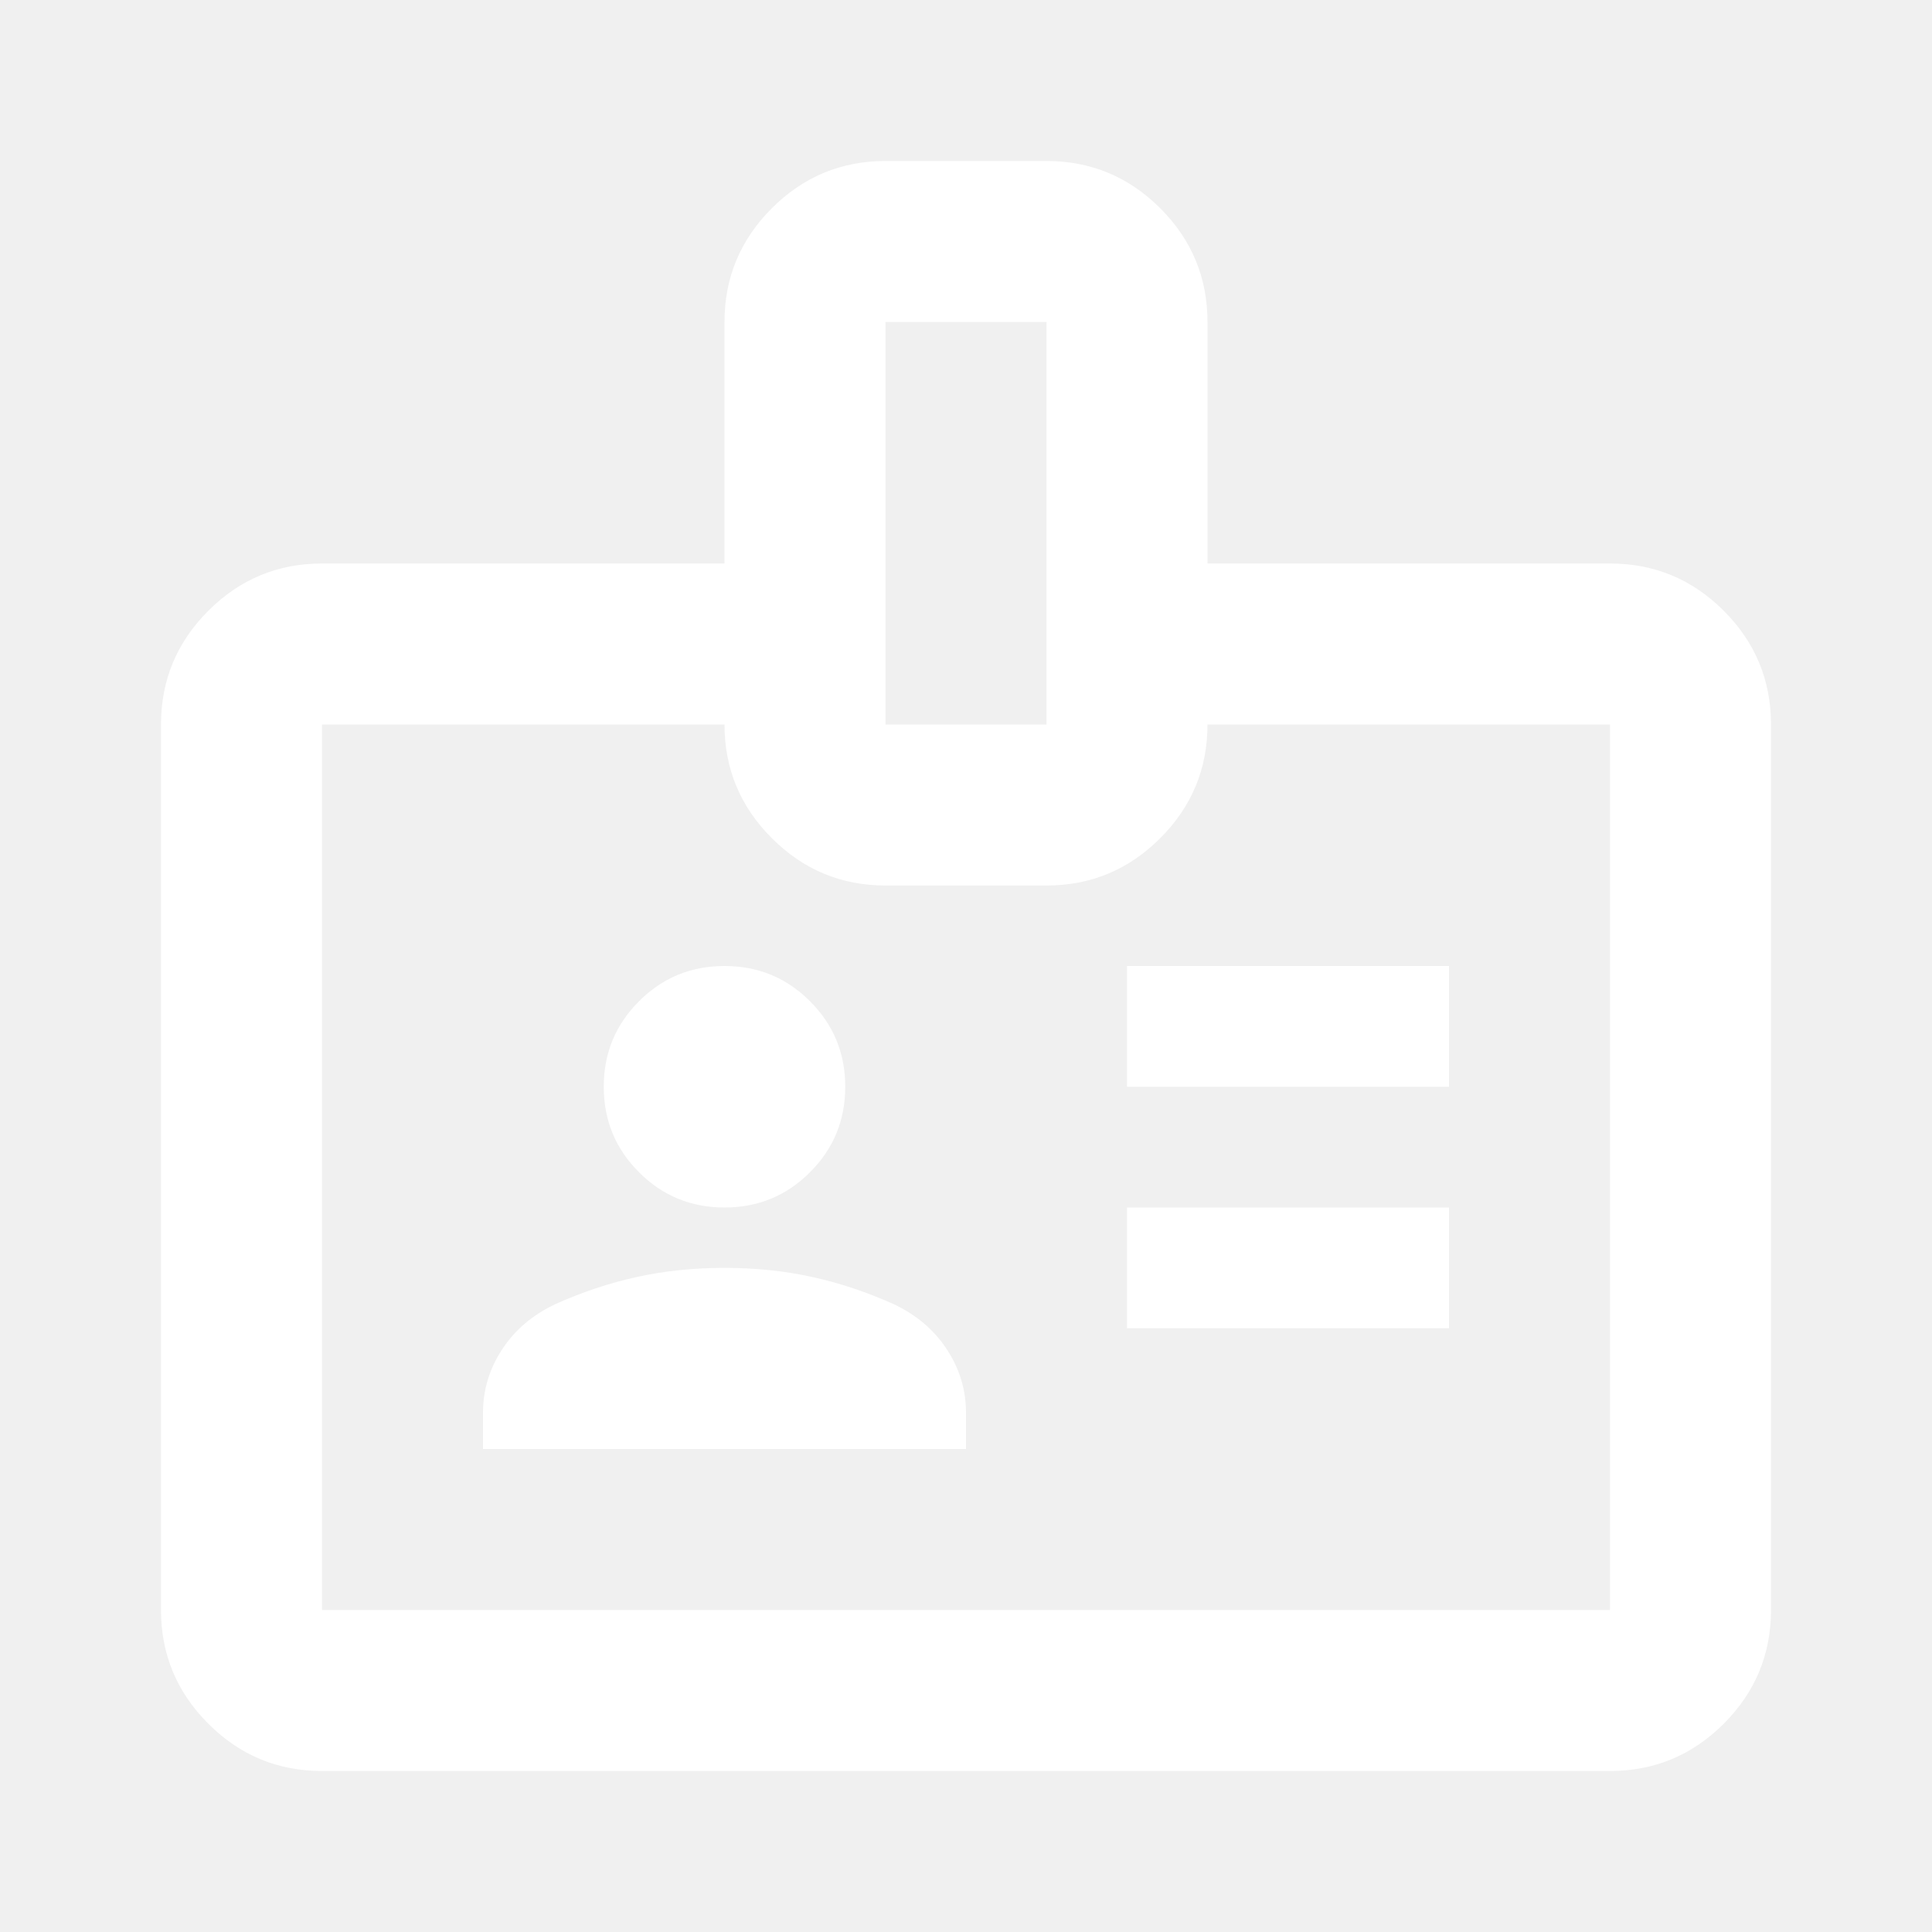
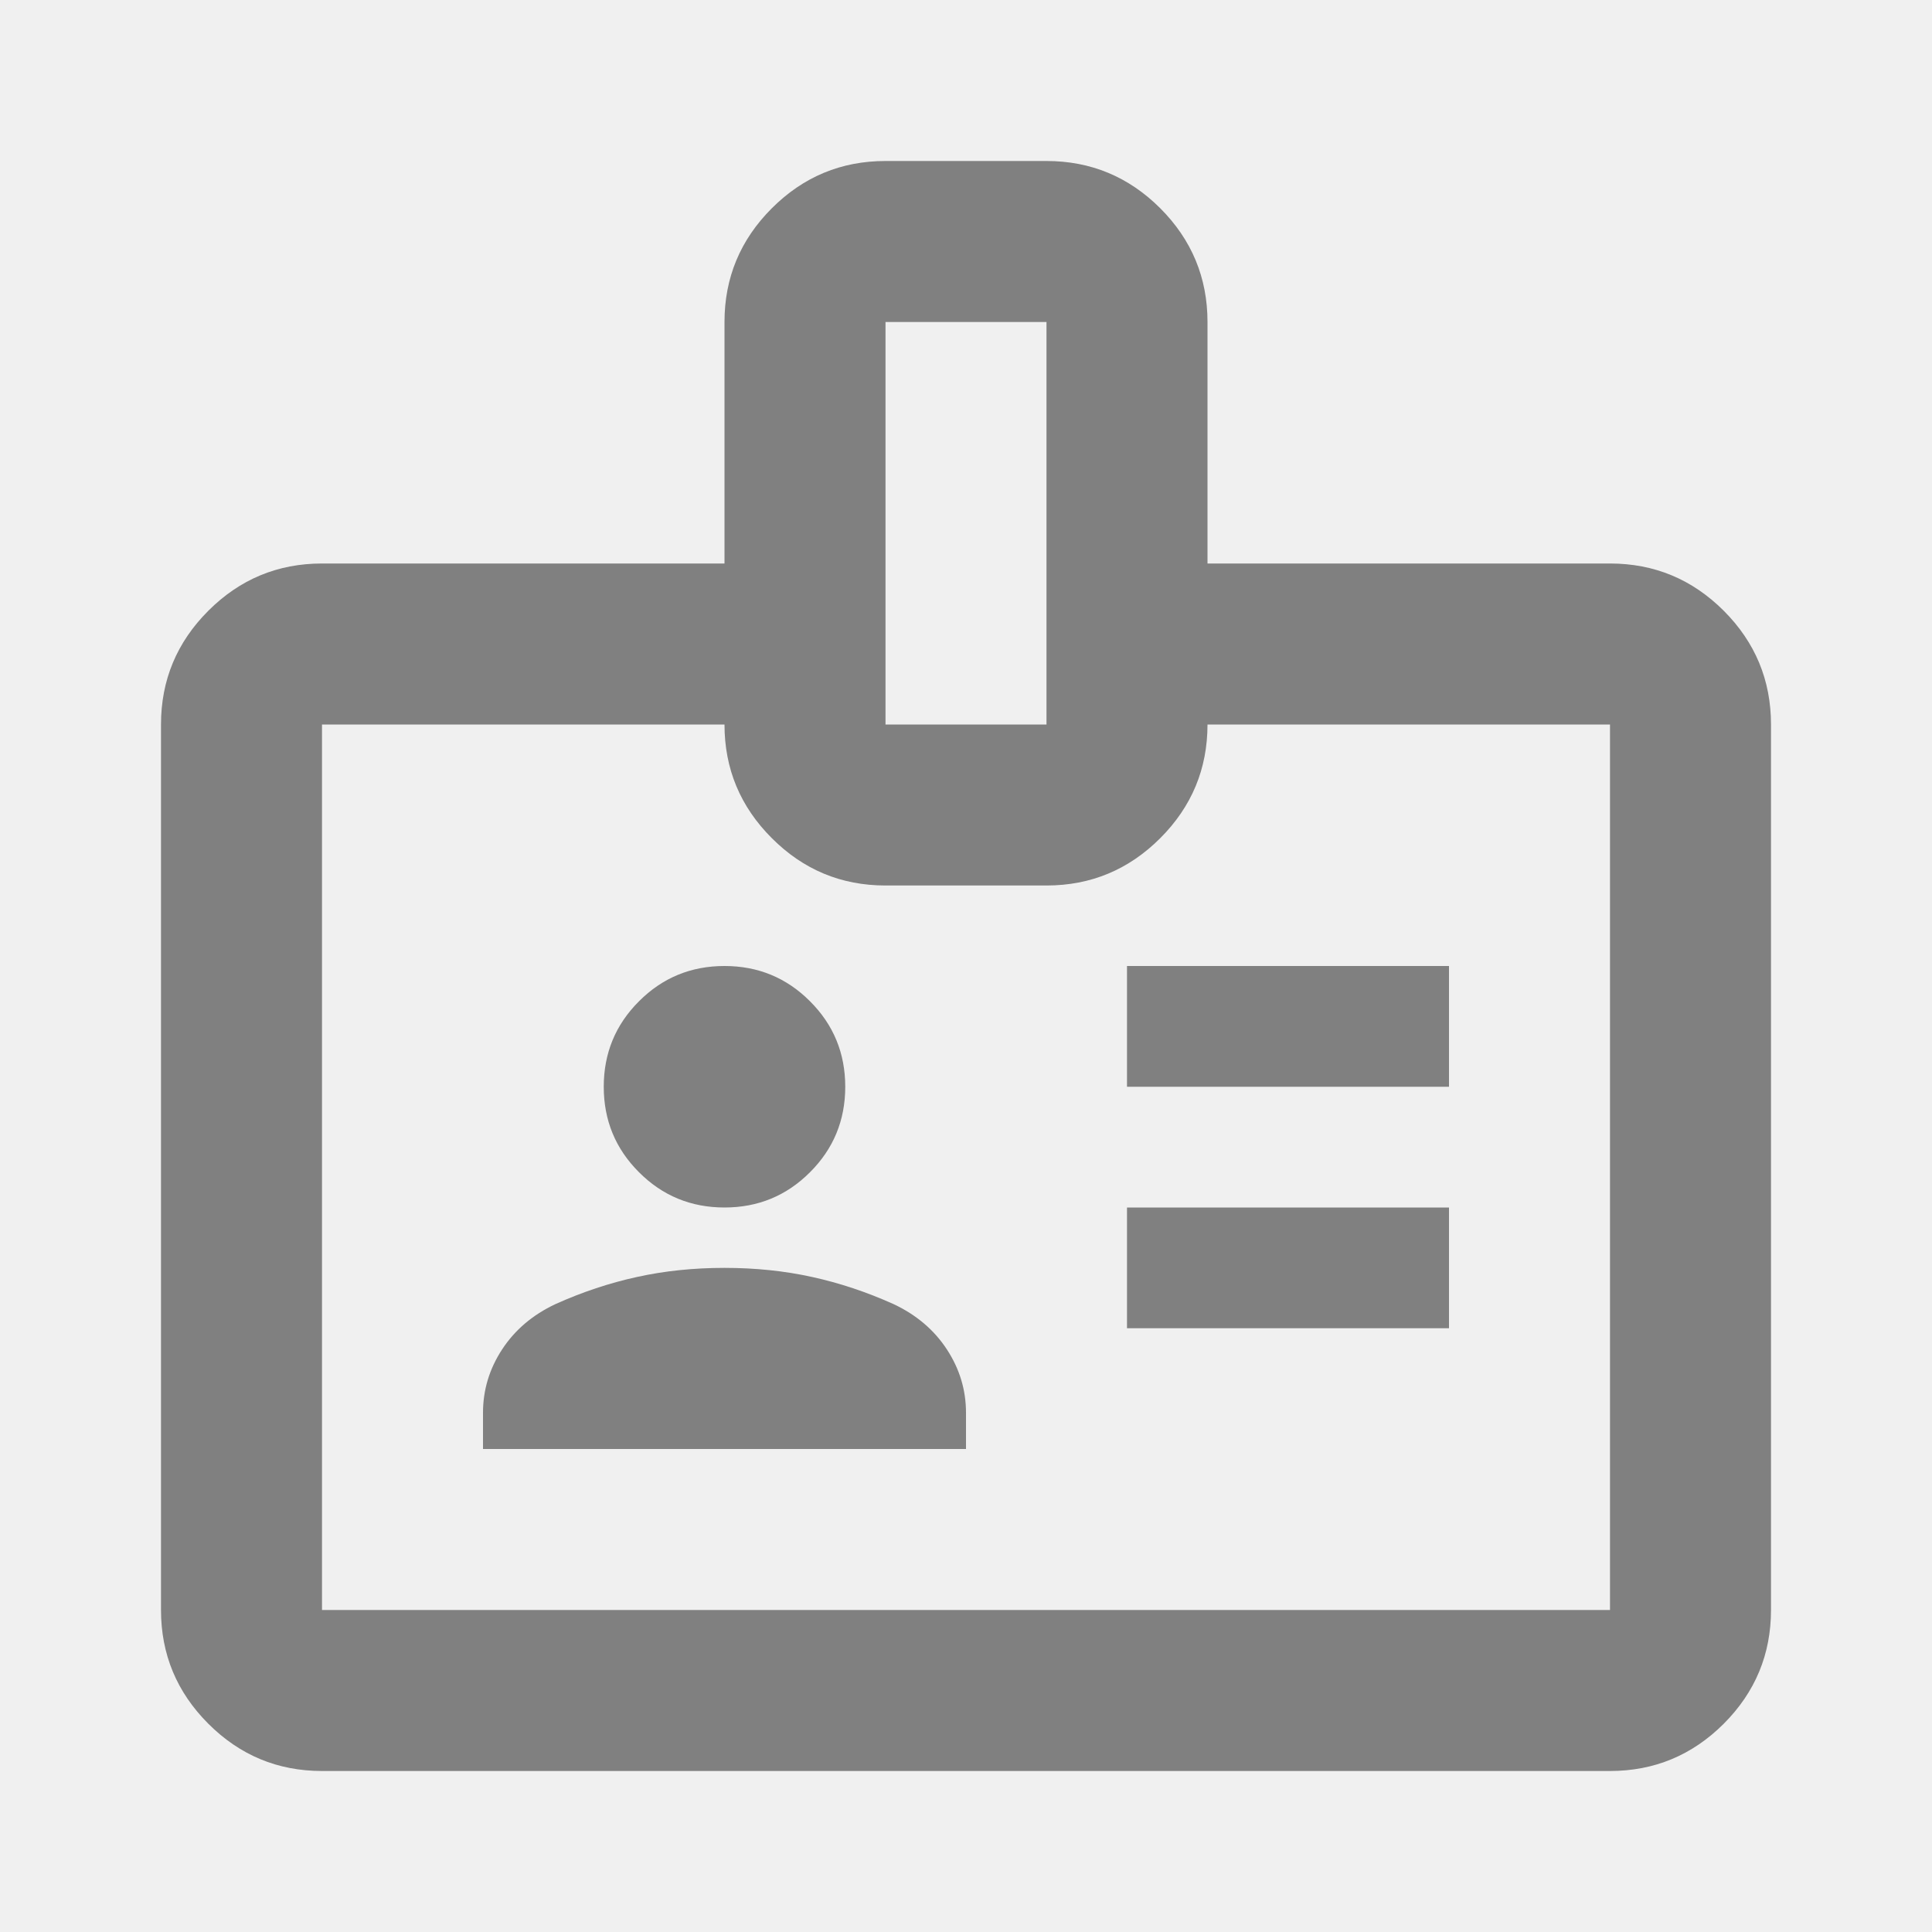
<svg xmlns="http://www.w3.org/2000/svg" height="24" width="24">
-   <path fill="white" d="M4 22q-.825 0-1.412-.587Q2 20.825 2 20V9q0-.825.588-1.413Q3.175 7 4 7h5V4q0-.825.588-1.413Q10.175 2 11 2h2q.825 0 1.413.587Q15 3.175 15 4v3h5q.825 0 1.413.587Q22 8.175 22 9v11q0 .825-.587 1.413Q20.825 22 20 22Zm0-2h16V9h-5q0 .825-.587 1.412Q13.825 11 13 11h-2q-.825 0-1.412-.588Q9 9.825 9 9H4v11Zm2-2h6v-.45q0-.425-.238-.788-.237-.362-.662-.562-.5-.225-1.012-.337Q9.575 15.75 9 15.75q-.575 0-1.087.113-.513.112-1.013.337-.425.2-.662.562Q6 17.125 6 17.55Zm8-1.5h4V15h-4ZM9 15q.625 0 1.062-.438.438-.437.438-1.062t-.438-1.062Q9.625 12 9 12t-1.062.438Q7.5 12.875 7.5 13.5t.438 1.062Q8.375 15 9 15Zm5-1.5h4V12h-4ZM11 9h2V4h-2Zm1 5.5Z" />
+   <path fill="gray" d="M4 22q-.825 0-1.412-.587Q2 20.825 2 20V9q0-.825.588-1.413Q3.175 7 4 7h5V4q0-.825.588-1.413Q10.175 2 11 2h2q.825 0 1.413.587Q15 3.175 15 4v3h5q.825 0 1.413.587Q22 8.175 22 9v11q0 .825-.587 1.413Q20.825 22 20 22Zm0-2h16V9h-5q0 .825-.587 1.412Q13.825 11 13 11h-2q-.825 0-1.412-.588Q9 9.825 9 9H4v11Zm2-2h6v-.45q0-.425-.238-.788-.237-.362-.662-.562-.5-.225-1.012-.337Q9.575 15.75 9 15.75q-.575 0-1.087.113-.513.112-1.013.337-.425.2-.662.562Q6 17.125 6 17.55Zm8-1.5h4V15h-4ZM9 15q.625 0 1.062-.438.438-.437.438-1.062t-.438-1.062Q9.625 12 9 12t-1.062.438Q7.5 12.875 7.5 13.5t.438 1.062Q8.375 15 9 15Zm5-1.5h4V12h-4ZM11 9h2V4h-2Zm1 5.5Z" />
</svg>
